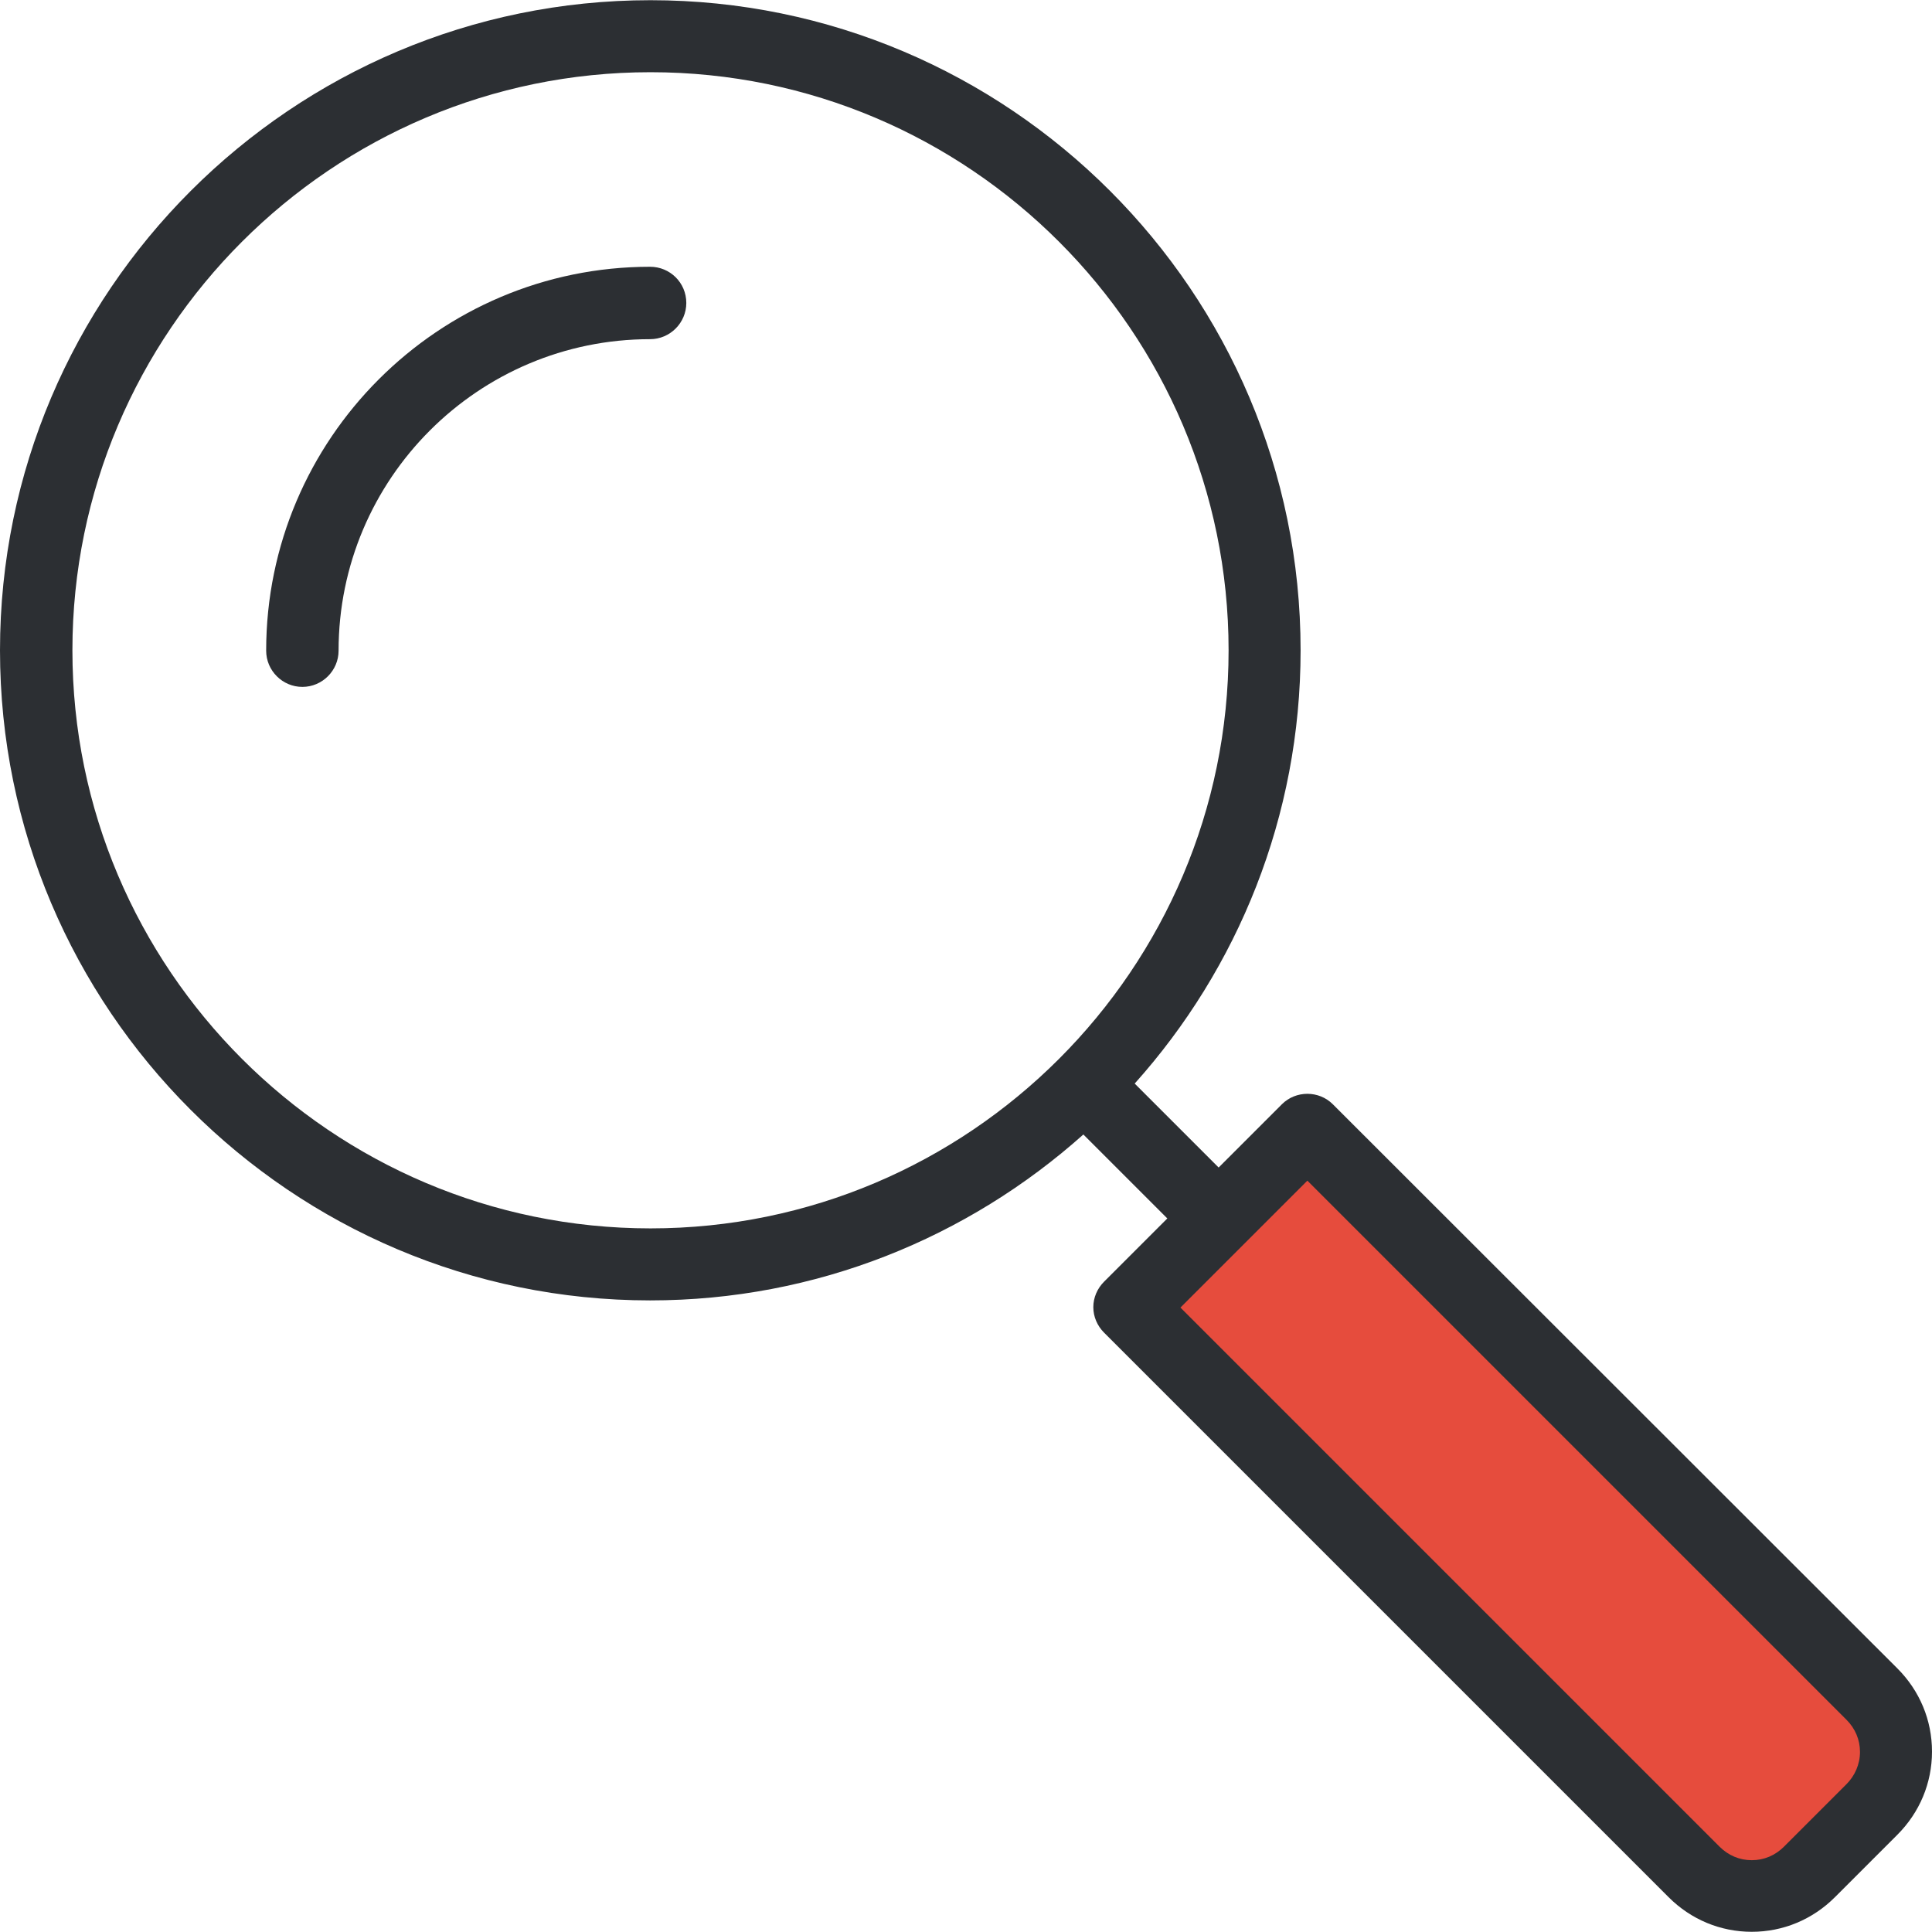
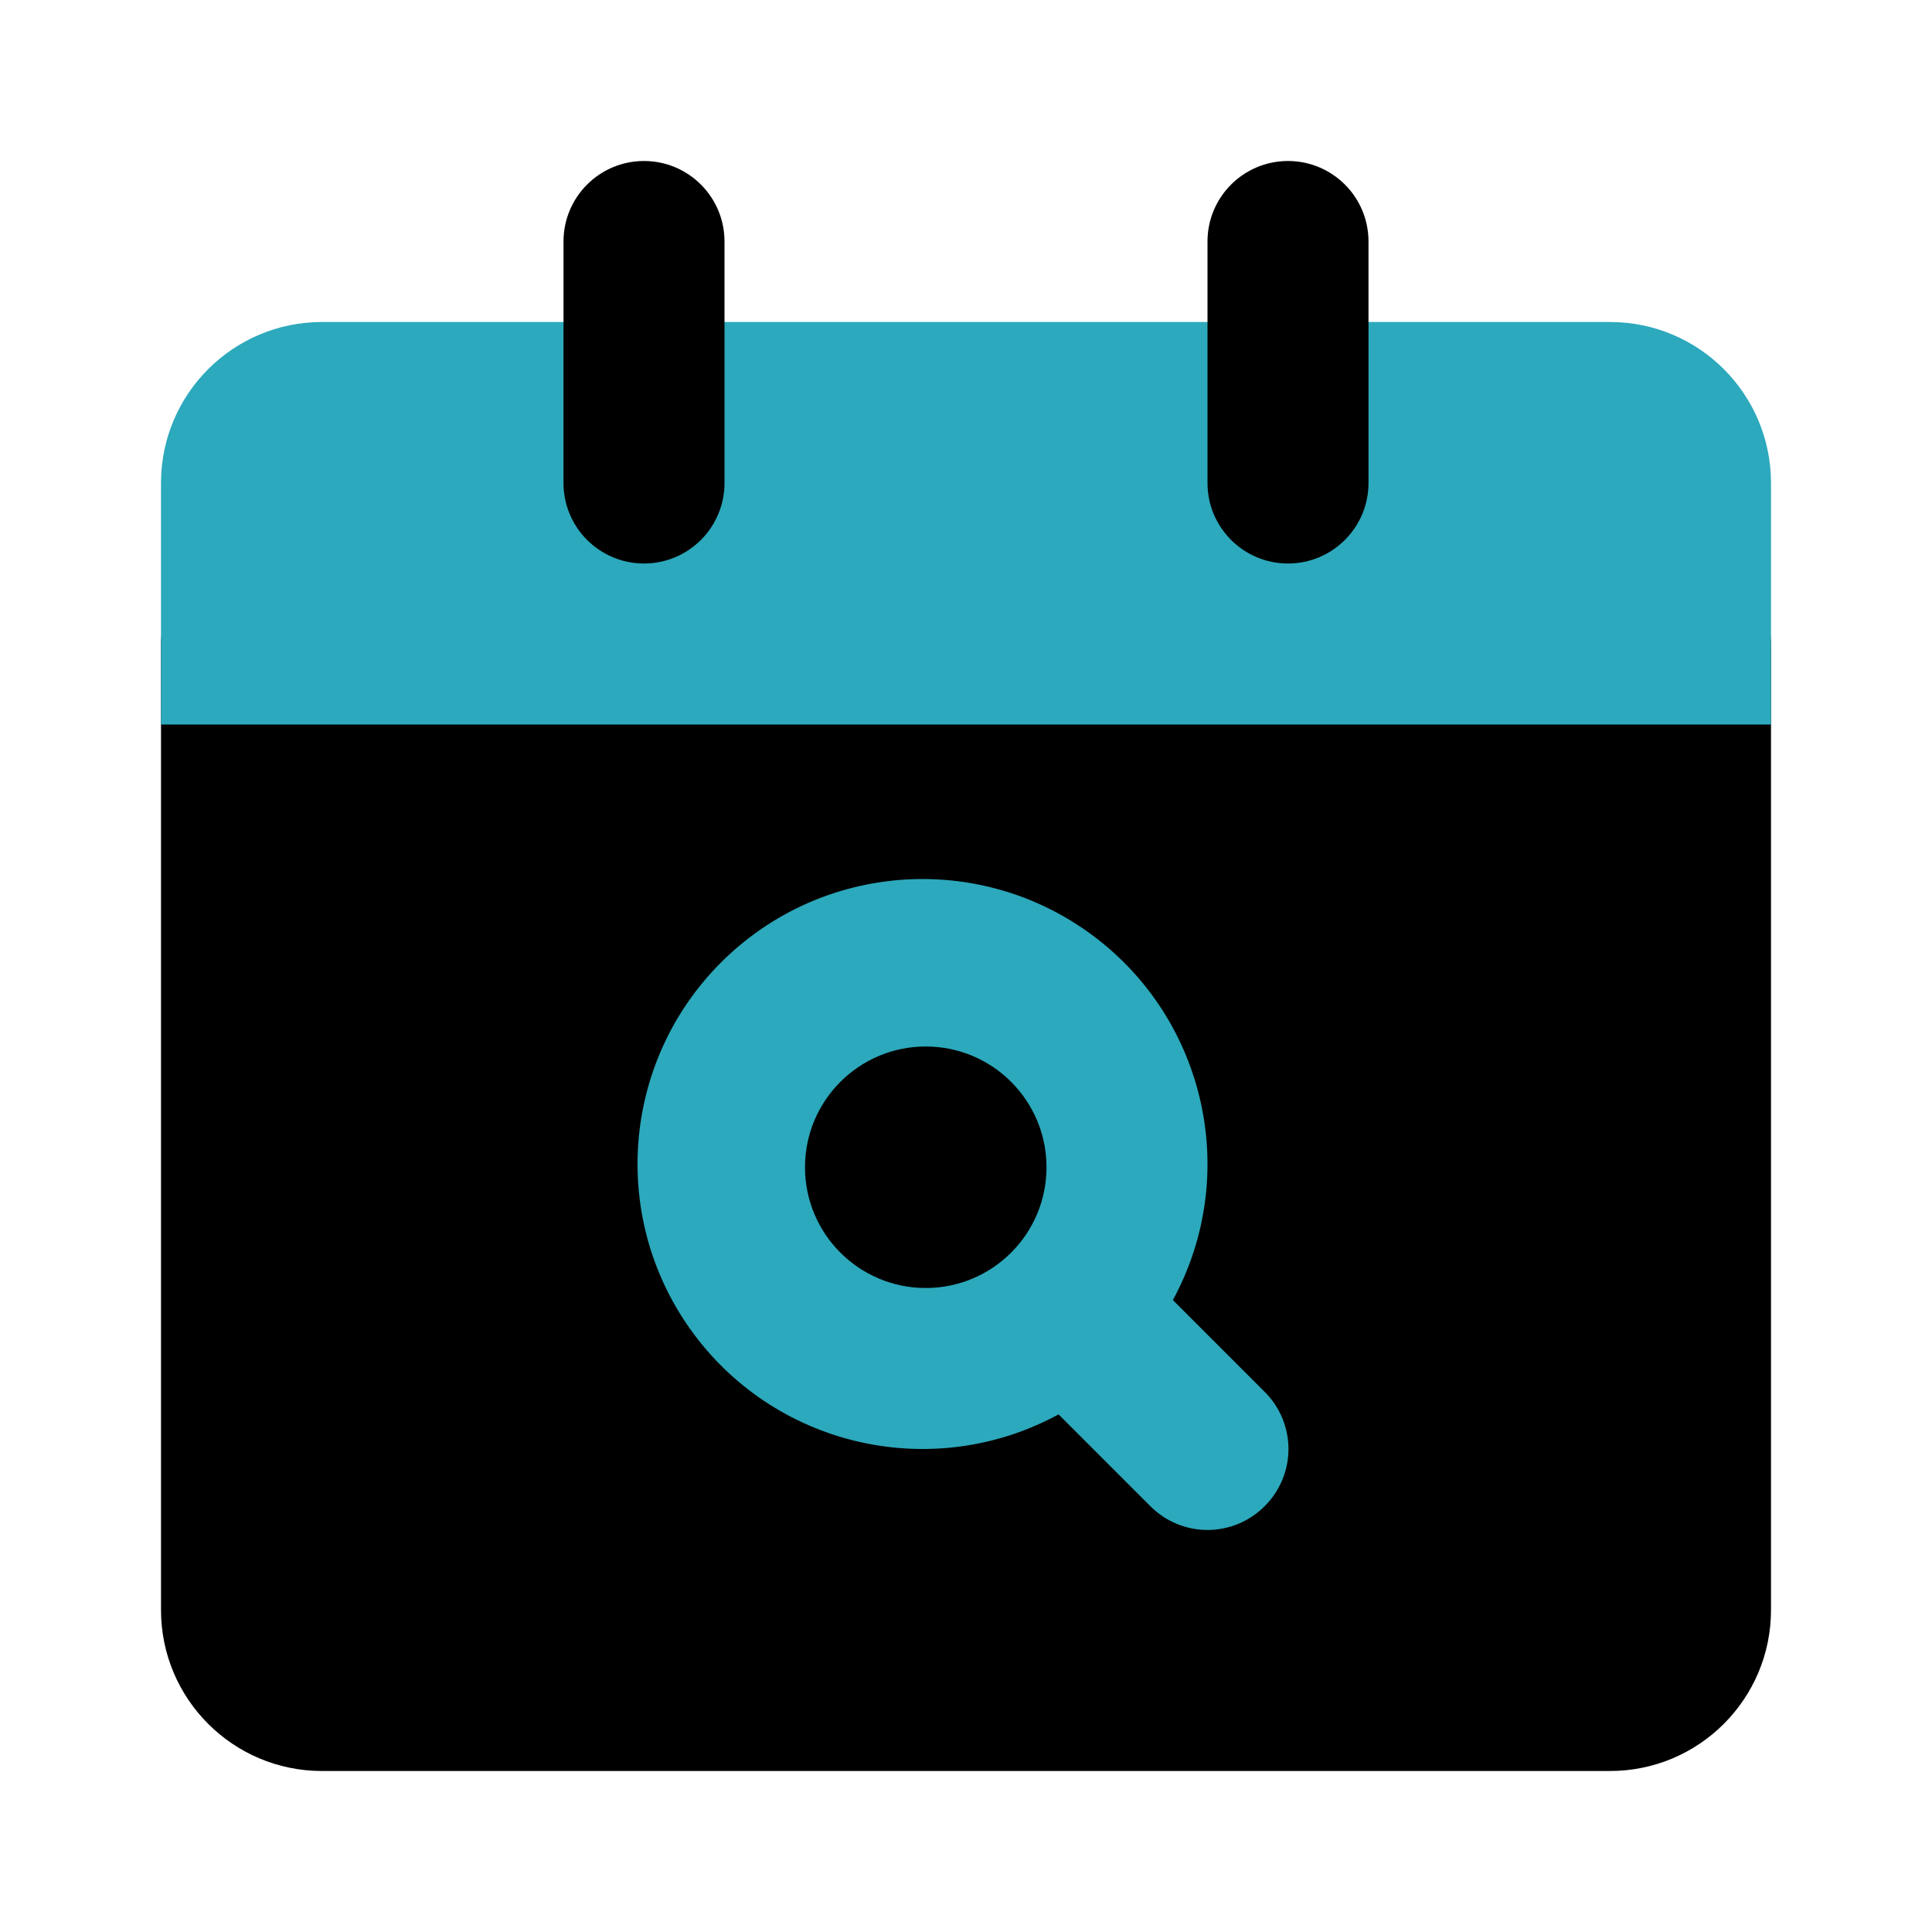
- <svg xmlns="http://www.w3.org/2000/svg" version="1.1" id="Layer_1" x="0px" y="0px" viewBox="0 0 485.6 485.6" style="enable-background:new 0 0 485.6 485.6;" xml:space="preserve">
-   <g>
-     <g>
-       <path style="fill:#E64C3D;" d="M447.5,477.85l30.3-30.3c4-4,4-10.4,0-14.4l-149.2-149.2l-44.7,44.7l149.2,149.2    C437.1,481.85,443.5,481.85,447.5,477.85z" />
-       <path style="fill:#2C2F33;" d="M163.4,67.05c-53.2,0-96.5,43.3-96.5,96.5c0,5,4.1,9.1,9.1,9.1s9.1-4.1,9.1-9.1    c0-43.2,35.1-78.3,78.3-78.3c5,0,9.1-4.1,9.1-9.1C172.5,71.05,168.4,67.05,163.4,67.05z" />
-       <path style="fill:#2C2F33;" d="M335,277.55c-3.5-3.5-9.3-3.5-12.8,0l-15.9,15.9l-21.1-21.1c25.9-28.9,41.7-67.1,41.7-108.9    c0-90.1-73.3-163.4-163.4-163.4S0,73.35,0,163.45s73.3,163.4,163.4,163.4c41.8,0,79.9-15.8,108.9-41.7l21.1,21.1l-15.9,15.9    c-1.7,1.7-2.7,4-2.7,6.4s1,4.7,2.7,6.4l141.9,141.9c5.6,5.6,13,8.7,20.9,8.7s15.3-3.1,20.9-8.7l15.7-15.7c5.6-5.6,8.7-13,8.7-20.9    s-3.1-15.3-8.7-20.9L335,277.55z M18.2,163.45c0-80.1,65.2-145.3,145.3-145.3s145.3,65.2,145.3,145.3s-65.2,145.3-145.3,145.3    S18.2,243.55,18.2,163.45z M464.1,448.45l-15.7,15.7c-2.2,2.2-5,3.4-8.1,3.4s-5.9-1.2-8.1-3.4l-135.5-135.5l31.9-31.9l135.5,135.5    c2.2,2.2,3.4,5,3.4,8.1S466.2,446.35,464.1,448.45z" />
-     </g>
-   </g>
-   <g>
- </g>
-   <g>
- </g>
-   <g>
- </g>
-   <g>
- </g>
-   <g>
- </g>
-   <g>
- </g>
-   <g>
- </g>
-   <g>
- </g>
-   <g>
- </g>
-   <g>
- </g>
-   <g>
- </g>
-   <g>
- </g>
-   <g>
- </g>
-   <g>
- </g>
-   <g>
- </g>
+ <svg xmlns="http://www.w3.org/2000/svg" fill="#000000" width="800px" height="800px" viewBox="0 0 24 24" id="date-search" data-name="Flat Color" class="icon flat-color">
+   <path id="primary" d="M21,7H3A1,1,0,0,0,2,8V20a2,2,0,0,0,2,2H20a2,2,0,0,0,2-2V8A1,1,0,0,0,21,7Z" style="fill: rgb(0, 0, 0);" />
+   <path id="secondary" d="M22,6V9H2V6A2,2,0,0,1,4,4H20A2,2,0,0,1,22,6ZM15.71,18.71a1,1,0,0,1-1.42,0l-1.14-1.14a3.54,3.54,0,1,1,1.42-1.42l1.14,1.14A1,1,0,0,1,15.71,18.71ZM11.5,16A1.5,1.5,0,1,0,10,14.5,1.5,1.5,0,0,0,11.5,16Z" style="fill: rgb(44, 169, 188);" />
+   <path id="primary-2" data-name="primary" d="M16,7a1,1,0,0,1-1-1V3a1,1,0,0,1,2,0V6A1,1,0,0,1,16,7ZM9,6V3A1,1,0,0,0,7,3V6A1,1,0,0,0,9,6Z" style="fill: rgb(0, 0, 0);" />
</svg>
